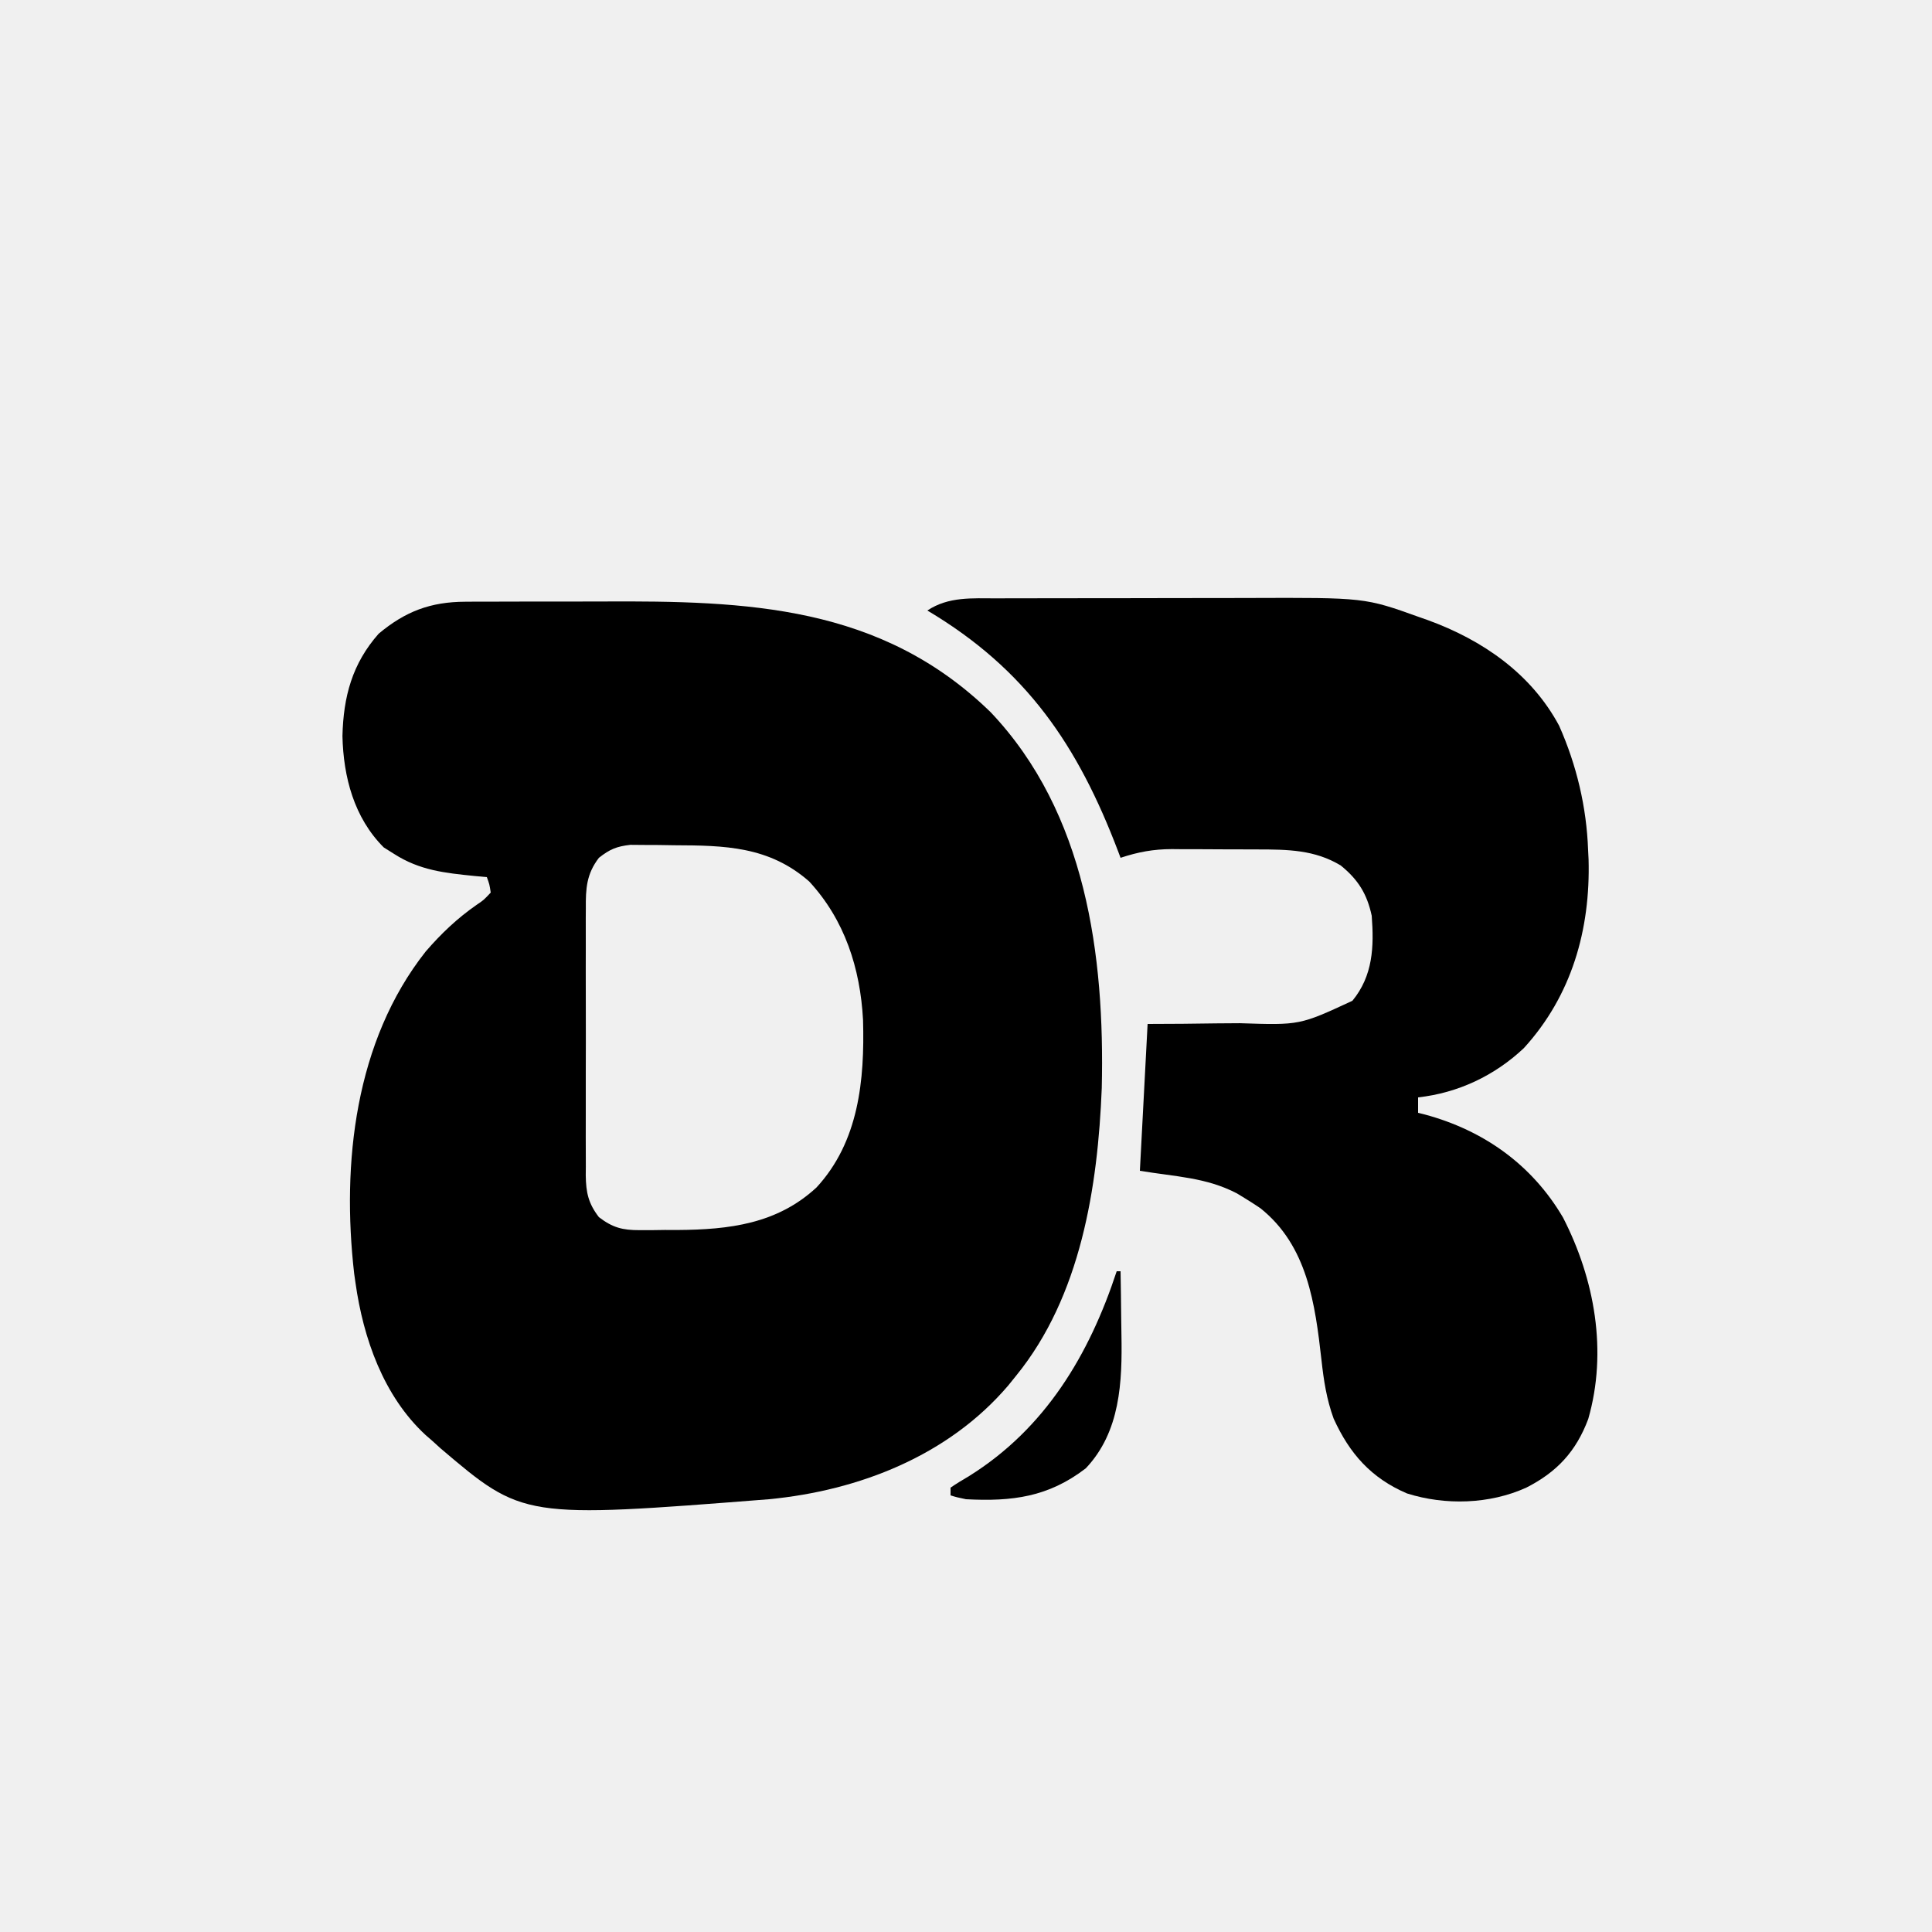
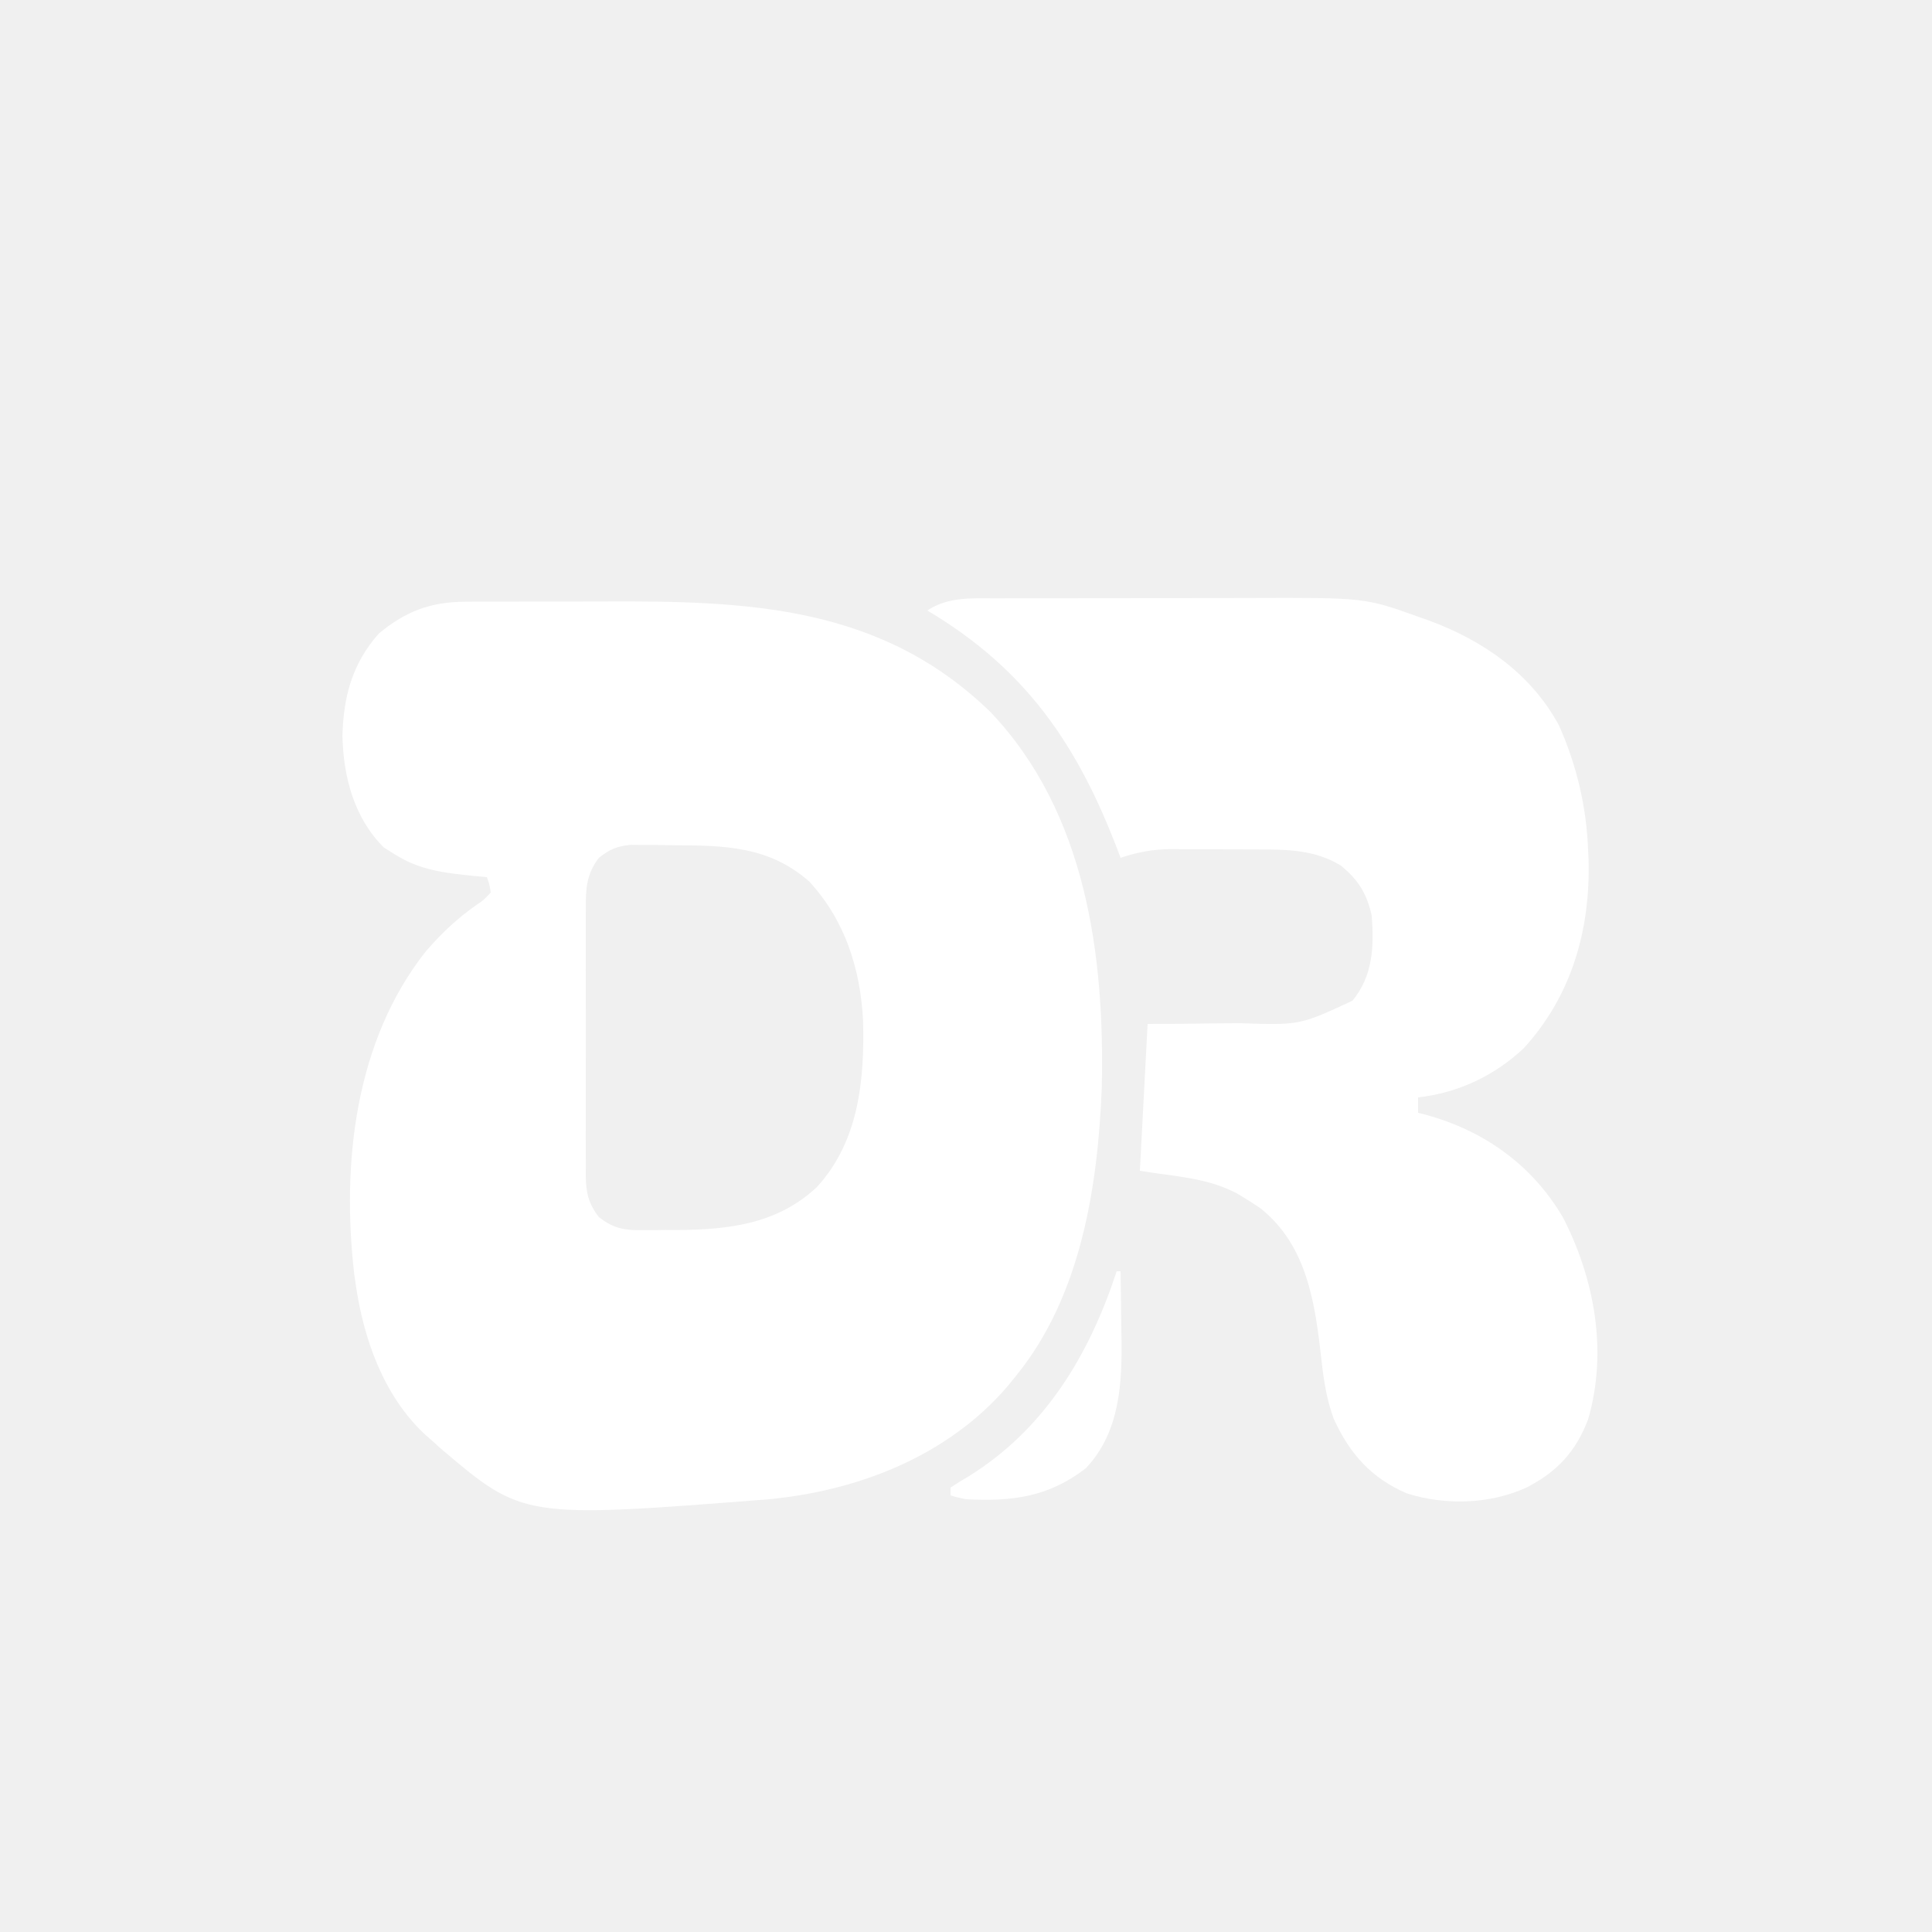
<svg xmlns="http://www.w3.org/2000/svg" version="1.1" width="500" height="500">
-   <path d="M0 0 C0.882 -0.003 1.765 -0.007 2.674 -0.01 C5.583 -0.02 8.493 -0.022 11.403 -0.023 C13.441 -0.026 15.479 -0.029 17.517 -0.033 C21.793 -0.039 26.068 -0.041 30.343 -0.04 C35.781 -0.04 41.218 -0.054 46.655 -0.071 C50.87 -0.082 55.084 -0.084 59.298 -0.083 C61.3 -0.085 63.302 -0.089 65.304 -0.097 C95.236 -0.202 95.236 -0.202 109.286 4.833 C110.037 5.096 110.788 5.36 111.562 5.631 C125.703 10.785 138.291 19.452 145.536 32.958 C150.06 43.155 152.64 54 153.036 65.145 C153.076 65.939 153.116 66.733 153.157 67.552 C153.659 85.739 148.779 102.826 136.411 116.395 C128.825 123.54 119.371 128.002 109.036 129.145 C109.036 130.465 109.036 131.785 109.036 133.145 C109.63 133.292 110.224 133.439 110.836 133.591 C126.002 137.694 138.521 146.563 146.54 160.235 C154.741 176.188 158.105 194.876 153.067 212.391 C149.932 220.764 144.983 226.107 137.036 230.145 C127.533 234.456 116.068 234.772 106.161 231.645 C96.902 227.683 91.306 221.355 87.18 212.274 C85.358 207.293 84.613 202.4 84.036 197.145 C82.391 182.576 80.401 167.541 68.223 157.833 C66.849 156.903 65.453 156.006 64.036 155.145 C63.416 154.766 62.796 154.387 62.157 153.997 C54.15 149.829 46.276 149.685 37.036 148.145 C37.696 135.605 38.356 123.065 39.036 110.145 C42.024 110.131 45.012 110.117 48.09 110.102 C51.013 110.072 53.935 110.033 56.858 109.993 C58.875 109.97 60.892 109.955 62.91 109.95 C78.409 110.469 78.409 110.469 92.036 104.145 C97.364 97.675 97.647 90.169 97.036 82.145 C95.832 76.518 93.551 72.821 89.036 69.145 C82.288 65.038 75.177 64.989 67.504 64.977 C66.312 64.972 66.312 64.972 65.096 64.967 C63.425 64.962 61.755 64.96 60.084 64.96 C57.543 64.958 55.002 64.94 52.461 64.921 C50.83 64.918 49.198 64.916 47.567 64.915 C46.816 64.908 46.064 64.9 45.29 64.893 C40.509 64.914 36.578 65.636 32.036 67.145 C31.835 66.613 31.635 66.08 31.428 65.531 C21 38.061 7.674 18.387 -17.964 3.145 C-12.502 -0.496 -6.353 -0.003 0 0 Z " fill="#000000" transform="translate(257.9644,154.8547)" />
-   <path d="M0 0 C0.718 -0.005 1.436 -0.01 2.176 -0.015 C4.543 -0.029 6.909 -0.028 9.275 -0.026 C10.943 -0.03 12.61 -0.034 14.278 -0.039 C17.779 -0.047 21.28 -0.046 24.781 -0.041 C28.331 -0.036 31.881 -0.043 35.431 -0.062 C72.938 -0.254 107.523 0.893 135.982 28.611 C160.667 54.644 165.512 91.537 164.72 125.85 C163.699 151.526 159.273 179.745 142.584 200.275 C141.906 201.115 141.228 201.956 140.529 202.822 C125.063 220.984 101.938 230.036 78.584 232.275 C14.957 237.262 14.957 237.262 -6.428 219.083 C-7.412 218.188 -7.412 218.188 -8.416 217.275 C-9.041 216.729 -9.667 216.184 -10.311 215.622 C-21.163 205.574 -26.393 190.653 -28.416 176.275 C-28.527 175.497 -28.638 174.72 -28.752 173.919 C-32.029 145.357 -28.568 113.749 -10.256 90.536 C-6.248 85.895 -2.083 81.932 2.955 78.431 C4.733 77.237 4.733 77.237 6.584 75.275 C6.265 73.166 6.265 73.166 5.584 71.275 C4.522 71.177 3.459 71.079 2.365 70.978 C-5.32 70.195 -11.785 69.529 -18.416 65.275 C-19.303 64.718 -20.19 64.161 -21.104 63.587 C-28.794 55.897 -31.547 45.351 -31.791 34.775 C-31.545 24.581 -29.282 16.047 -22.416 8.275 C-15.537 2.517 -9.007 0.032 0 0 Z M34.584 66.275 C31.351 70.481 31.154 74.259 31.196 79.382 C31.19 80.184 31.185 80.987 31.18 81.813 C31.166 84.457 31.175 87.1 31.185 89.743 C31.183 91.585 31.18 93.427 31.177 95.269 C31.172 99.125 31.179 102.982 31.193 106.839 C31.21 111.778 31.2 116.718 31.182 121.657 C31.171 125.46 31.175 129.262 31.182 133.064 C31.184 134.885 31.182 136.706 31.175 138.528 C31.167 141.074 31.179 143.62 31.196 146.167 C31.189 146.918 31.183 147.668 31.177 148.441 C31.231 152.897 31.849 155.726 34.584 159.275 C38.13 161.985 40.696 162.652 45.119 162.638 C46.177 162.637 47.234 162.637 48.324 162.636 C49.42 162.62 50.517 162.604 51.646 162.587 C53.25 162.592 53.25 162.592 54.886 162.597 C68.33 162.508 80.692 161.028 90.896 151.587 C101.863 139.714 103.366 123.751 102.939 108.267 C102.223 94.854 98.194 82.346 88.998 72.392 C78.607 63.279 67.137 63.076 54.021 63.025 C52.707 63.004 51.393 62.983 50.039 62.962 C48.774 62.957 47.508 62.952 46.205 62.947 C45.054 62.937 43.904 62.928 42.718 62.918 C39.155 63.323 37.391 64.062 34.584 66.275 Z " fill="#000000" transform="translate(120.4163,155.7253)" />
-   <path d="M0 0 C0.33 0 0.66 0 1 0 C1.075 4.053 1.129 8.105 1.165 12.158 C1.18 13.531 1.2 14.904 1.226 16.277 C1.457 28.649 0.964 41.53 -8 51 C-17.69 58.435 -27.033 59.627 -39 59 C-41.426 58.488 -41.426 58.488 -43 58 C-43 57.34 -43 56.68 -43 56 C-41.437 54.936 -39.821 53.951 -38.188 53 C-18.506 40.712 -7.116 21.658 0 0 Z " fill="#000000" transform="translate(289,329)" />
+   <path d="M0 0 C0.882 -0.003 1.765 -0.007 2.674 -0.01 C5.583 -0.02 8.493 -0.022 11.403 -0.023 C13.441 -0.026 15.479 -0.029 17.517 -0.033 C21.793 -0.039 26.068 -0.041 30.343 -0.04 C35.781 -0.04 41.218 -0.054 46.655 -0.071 C50.87 -0.082 55.084 -0.084 59.298 -0.083 C61.3 -0.085 63.302 -0.089 65.304 -0.097 C95.236 -0.202 95.236 -0.202 109.286 4.833 C110.037 5.096 110.788 5.36 111.562 5.631 C125.703 10.785 138.291 19.452 145.536 32.958 C150.06 43.155 152.64 54 153.036 65.145 C153.076 65.939 153.116 66.733 153.157 67.552 C153.659 85.739 148.779 102.826 136.411 116.395 C128.825 123.54 119.371 128.002 109.036 129.145 C109.036 130.465 109.036 131.785 109.036 133.145 C109.63 133.292 110.224 133.439 110.836 133.591 C126.002 137.694 138.521 146.563 146.54 160.235 C154.741 176.188 158.105 194.876 153.067 212.391 C149.932 220.764 144.983 226.107 137.036 230.145 C127.533 234.456 116.068 234.772 106.161 231.645 C96.902 227.683 91.306 221.355 87.18 212.274 C85.358 207.293 84.613 202.4 84.036 197.145 C82.391 182.576 80.401 167.541 68.223 157.833 C66.849 156.903 65.453 156.006 64.036 155.145 C63.416 154.766 62.796 154.387 62.157 153.997 C54.15 149.829 46.276 149.685 37.036 148.145 C37.696 135.605 38.356 123.065 39.036 110.145 C42.024 110.131 45.012 110.117 48.09 110.102 C51.013 110.072 53.935 110.033 56.858 109.993 C58.875 109.97 60.892 109.955 62.91 109.95 C78.409 110.469 78.409 110.469 92.036 104.145 C97.364 97.675 97.647 90.169 97.036 82.145 C95.832 76.518 93.551 72.821 89.036 69.145 C82.288 65.038 75.177 64.989 67.504 64.977 C66.312 64.972 66.312 64.972 65.096 64.967 C63.425 64.962 61.755 64.96 60.084 64.96 C57.543 64.958 55.002 64.94 52.461 64.921 C50.83 64.918 49.198 64.916 47.567 64.915 C46.816 64.908 46.064 64.9 45.29 64.893 C40.509 64.914 36.578 65.636 32.036 67.145 C31.835 66.613 31.635 66.08 31.428 65.531 C21 38.061 7.674 18.387 -17.964 3.145 C-12.502 -0.496 -6.353 -0.003 0 0 Z " fill="#FFFFFF" transform="translate(257.9644,154.8547)" />
+   <path d="M0 0 C0.718 -0.005 1.436 -0.01 2.176 -0.015 C4.543 -0.029 6.909 -0.028 9.275 -0.026 C10.943 -0.03 12.61 -0.034 14.278 -0.039 C17.779 -0.047 21.28 -0.046 24.781 -0.041 C28.331 -0.036 31.881 -0.043 35.431 -0.062 C72.938 -0.254 107.523 0.893 135.982 28.611 C160.667 54.644 165.512 91.537 164.72 125.85 C163.699 151.526 159.273 179.745 142.584 200.275 C141.906 201.115 141.228 201.956 140.529 202.822 C125.063 220.984 101.938 230.036 78.584 232.275 C14.957 237.262 14.957 237.262 -6.428 219.083 C-7.412 218.188 -7.412 218.188 -8.416 217.275 C-9.041 216.729 -9.667 216.184 -10.311 215.622 C-21.163 205.574 -26.393 190.653 -28.416 176.275 C-28.527 175.497 -28.638 174.72 -28.752 173.919 C-32.029 145.357 -28.568 113.749 -10.256 90.536 C-6.248 85.895 -2.083 81.932 2.955 78.431 C4.733 77.237 4.733 77.237 6.584 75.275 C6.265 73.166 6.265 73.166 5.584 71.275 C4.522 71.177 3.459 71.079 2.365 70.978 C-5.32 70.195 -11.785 69.529 -18.416 65.275 C-19.303 64.718 -20.19 64.161 -21.104 63.587 C-28.794 55.897 -31.547 45.351 -31.791 34.775 C-31.545 24.581 -29.282 16.047 -22.416 8.275 C-15.537 2.517 -9.007 0.032 0 0 Z M34.584 66.275 C31.351 70.481 31.154 74.259 31.196 79.382 C31.19 80.184 31.185 80.987 31.18 81.813 C31.166 84.457 31.175 87.1 31.185 89.743 C31.183 91.585 31.18 93.427 31.177 95.269 C31.172 99.125 31.179 102.982 31.193 106.839 C31.21 111.778 31.2 116.718 31.182 121.657 C31.171 125.46 31.175 129.262 31.182 133.064 C31.184 134.885 31.182 136.706 31.175 138.528 C31.167 141.074 31.179 143.62 31.196 146.167 C31.189 146.918 31.183 147.668 31.177 148.441 C31.231 152.897 31.849 155.726 34.584 159.275 C38.13 161.985 40.696 162.652 45.119 162.638 C46.177 162.637 47.234 162.637 48.324 162.636 C49.42 162.62 50.517 162.604 51.646 162.587 C53.25 162.592 53.25 162.592 54.886 162.597 C68.33 162.508 80.692 161.028 90.896 151.587 C101.863 139.714 103.366 123.751 102.939 108.267 C102.223 94.854 98.194 82.346 88.998 72.392 C78.607 63.279 67.137 63.076 54.021 63.025 C52.707 63.004 51.393 62.983 50.039 62.962 C48.774 62.957 47.508 62.952 46.205 62.947 C45.054 62.937 43.904 62.928 42.718 62.918 C39.155 63.323 37.391 64.062 34.584 66.275 Z " fill="#FFFFFF" transform="translate(120.4163,155.7253)" />
+   <path d="M0 0 C0.33 0 0.66 0 1 0 C1.075 4.053 1.129 8.105 1.165 12.158 C1.18 13.531 1.2 14.904 1.226 16.277 C1.457 28.649 0.964 41.53 -8 51 C-17.69 58.435 -27.033 59.627 -39 59 C-41.426 58.488 -41.426 58.488 -43 58 C-43 57.34 -43 56.68 -43 56 C-41.437 54.936 -39.821 53.951 -38.188 53 C-18.506 40.712 -7.116 21.658 0 0 Z " fill="#FFFFFF" transform="translate(289,329)" />
</svg>
